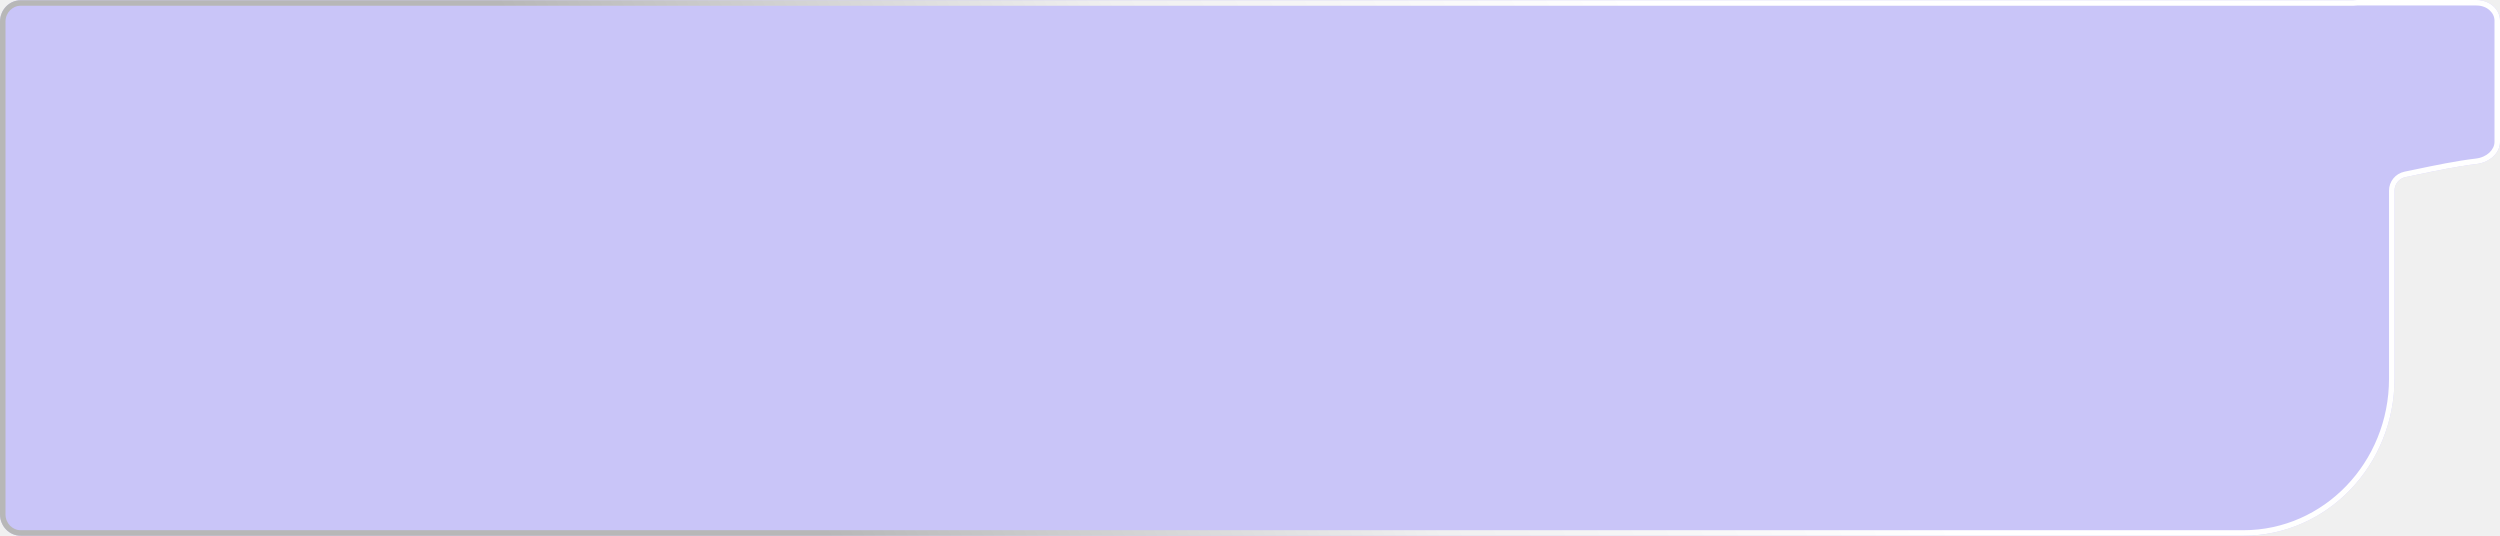
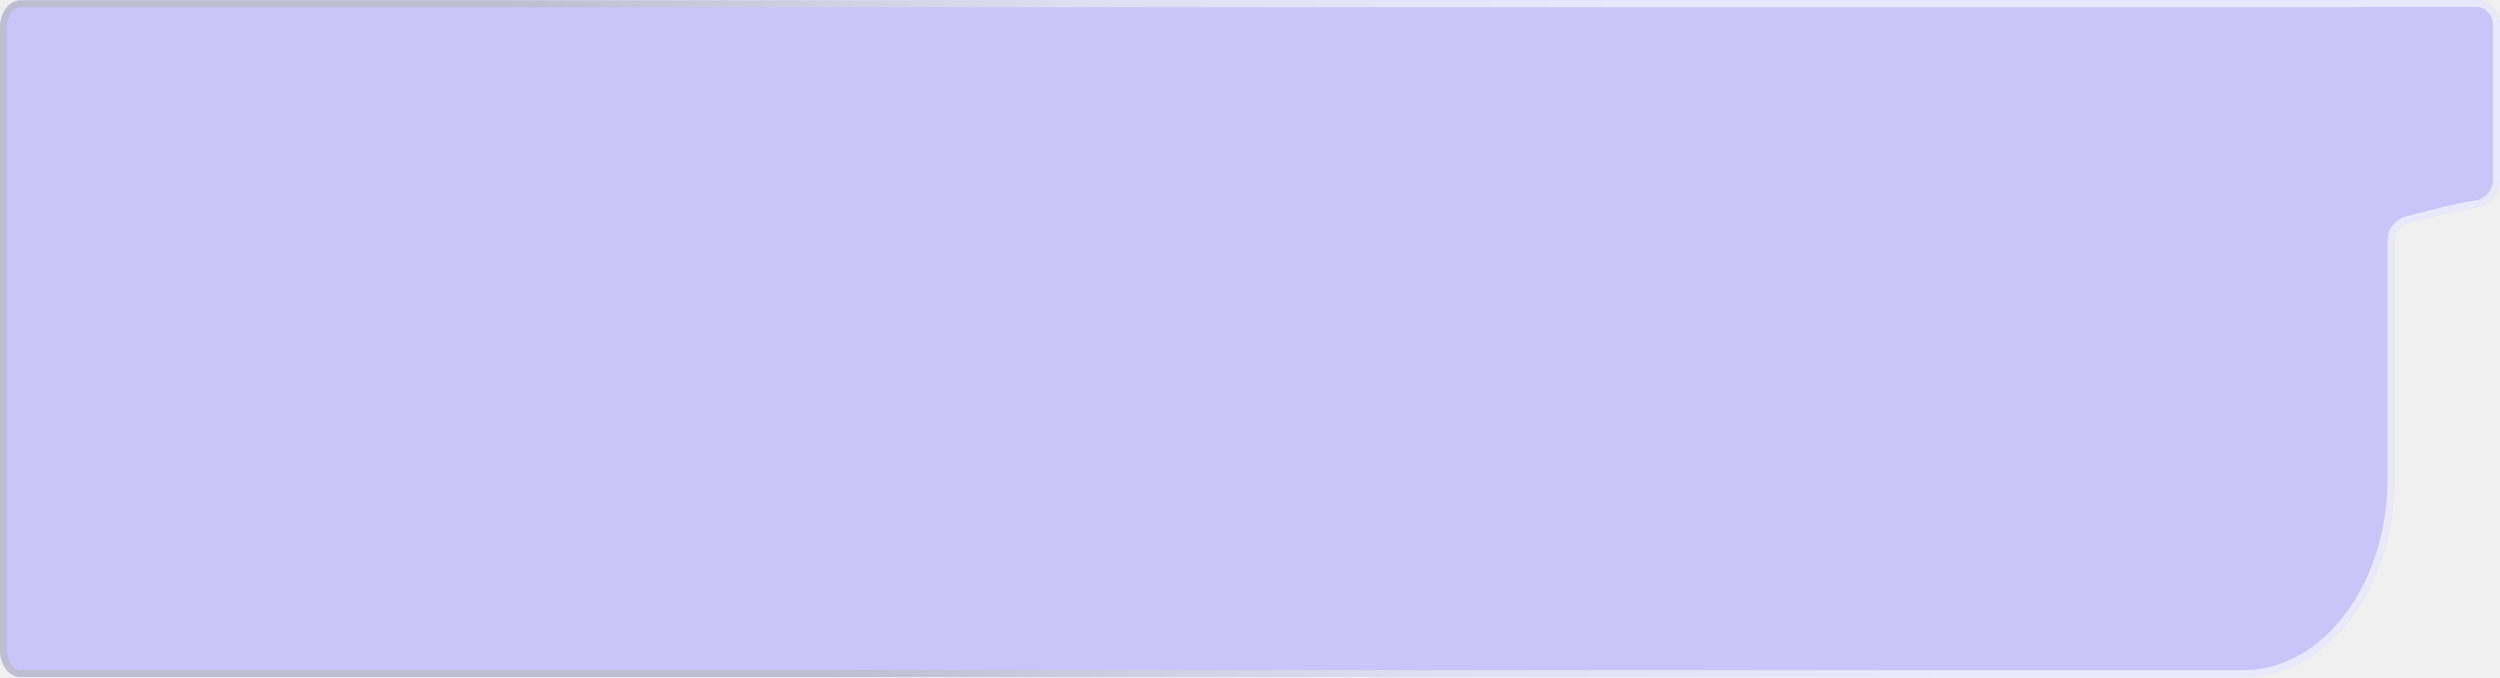
- <svg xmlns="http://www.w3.org/2000/svg" width="364" height="78" viewBox="0 0 364 78" fill="none">
+ <svg xmlns="http://www.w3.org/2000/svg" width="288" height="78" viewBox="0 0 288 78" fill="none">
  <mask id="path-1-inside-1_473_264" fill="white">
-     <path fill-rule="evenodd" clip-rule="evenodd" d="M360.581 0C362.47 0 364 1.343 364 3V20.655C364 22.312 362.468 23.659 360.596 23.878C357.801 24.207 354.732 24.848 351.781 25.463C351.267 25.57 350.757 25.677 350.253 25.781C349.317 25.974 348.641 26.796 348.641 27.751V55.131C348.641 67.761 338.791 78 326.641 78H3C1.343 78 0 76.604 0 74.882V3.156C0 1.434 1.343 0.038 3 0.038H342.612C342.818 0.013 343.015 0 343.2 0H360.581Z" />
+     <path fill-rule="evenodd" clip-rule="evenodd" d="M285.295 0C286.789 0 288 1.343 288 3V20.655C288 22.312 286.788 23.659 285.307 23.878C283.095 24.207 280.667 24.848 278.332 25.463C278.007 25.549 277.683 25.634 277.362 25.718C276.474 25.951 275.848 26.751 275.848 27.67V55.131C275.848 67.761 268.054 78 258.441 78H2.374C1.063 78 0 76.604 0 74.882V3.156C0 1.434 1.063 0.038 2.374 0.038H270.926C271.027 0.038 271.127 0.029 271.227 0.018C271.337 0.006 271.442 0 271.543 0H285.295Z" />
  </mask>
-   <path fill-rule="evenodd" clip-rule="evenodd" d="M360.581 0C362.47 0 364 1.343 364 3V20.655C364 22.312 362.468 23.659 360.596 23.878C357.801 24.207 354.732 24.848 351.781 25.463C351.267 25.57 350.757 25.677 350.253 25.781C349.317 25.974 348.641 26.796 348.641 27.751V55.131C348.641 67.761 338.791 78 326.641 78H3C1.343 78 0 76.604 0 74.882V3.156C0 1.434 1.343 0.038 3 0.038H342.612C342.818 0.013 343.015 0 343.2 0H360.581Z" fill="#ACA5FD" fill-opacity="0.58" />
-   <path d="M360.596 23.878L360.503 23.084L360.503 23.084L360.596 23.878ZM351.781 25.463L351.944 26.247L351.944 26.247L351.781 25.463ZM342.612 0.038V0.838H342.66L342.707 0.832L342.612 0.038ZM350.253 25.781L350.092 24.997L350.253 25.781ZM364.8 3C364.8 0.806 362.81 -0.8 360.581 -0.8V0.8C362.13 0.8 363.2 1.88 363.2 3H364.8ZM364.8 20.655V3H363.2V20.655H364.8ZM360.69 24.673C362.82 24.423 364.8 22.848 364.8 20.655H363.2C363.2 21.776 362.116 22.895 360.503 23.084L360.69 24.673ZM351.944 26.247C354.903 25.629 357.936 24.997 360.69 24.673L360.503 23.084C357.666 23.417 354.56 24.066 351.617 24.68L351.944 26.247ZM350.415 26.564C350.92 26.46 351.431 26.354 351.944 26.247L351.617 24.68C351.104 24.787 350.595 24.894 350.092 24.997L350.415 26.564ZM349.441 55.131V27.751H347.841V55.131H349.441ZM326.641 78.8C339.262 78.8 349.441 68.174 349.441 55.131H347.841C347.841 67.349 338.32 77.2 326.641 77.2V78.8ZM3 78.8H326.641V77.2H3V78.8ZM-0.8 74.882C-0.8 77.016 0.872 78.8 3 78.8V77.2C1.814 77.2 0.8 76.191 0.8 74.882H-0.8ZM-0.8 3.156V74.882H0.8V3.156H-0.8ZM3 -0.762C0.872 -0.762 -0.8 1.021 -0.8 3.156H0.8C0.8 1.846 1.814 0.838 3 0.838V-0.762ZM342.612 -0.762H3V0.838H342.612V-0.762ZM343.2 -0.8C342.979 -0.8 342.749 -0.785 342.516 -0.757L342.707 0.832C342.886 0.81 343.052 0.8 343.2 0.8V-0.8ZM360.581 -0.8H343.2V0.8H360.581V-0.8ZM350.092 24.997C348.788 25.266 347.841 26.412 347.841 27.751H349.441C349.441 27.179 349.847 26.681 350.415 26.564L350.092 24.997Z" fill="url(#paint0_linear_473_264)" mask="url(#path-1-inside-1_473_264)" />
+   <path fill-rule="evenodd" clip-rule="evenodd" d="M285.295 0C286.789 0 288 1.343 288 3V20.655C288 22.312 286.788 23.659 285.307 23.878C283.095 24.207 280.667 24.848 278.332 25.463C278.007 25.549 277.683 25.634 277.362 25.718C276.474 25.951 275.848 26.751 275.848 27.67V55.131C275.848 67.761 268.054 78 258.441 78H2.374C1.063 78 0 76.604 0 74.882V3.156C0 1.434 1.063 0.038 2.374 0.038H270.926C271.027 0.038 271.127 0.029 271.227 0.018C271.337 0.006 271.442 0 271.543 0H285.295Z" fill="#ACA5FD" fill-opacity="0.58" />
+   <path d="M285.307 23.878L285.19 23.087L285.19 23.087L285.307 23.878ZM278.332 25.463L278.536 26.237L278.536 26.237L278.332 25.463ZM271.227 0.018L271.141 -0.777L271.227 0.018ZM288.8 3C288.8 0.981 287.307 -0.8 285.295 -0.8V0.8C286.272 0.8 287.2 1.705 287.2 3H288.8ZM288.8 20.655V3H287.2V20.655H288.8ZM285.424 24.67C287.304 24.391 288.8 22.701 288.8 20.655H287.2C287.2 21.922 286.272 22.927 285.19 23.087L285.424 24.67ZM278.536 26.237C280.881 25.618 283.265 24.991 285.425 24.67L285.19 23.087C282.926 23.423 280.452 24.077 278.128 24.69L278.536 26.237ZM277.565 26.492C277.887 26.408 278.211 26.323 278.536 26.237L278.128 24.69C277.803 24.776 277.48 24.861 277.16 24.945L277.565 26.492ZM276.648 55.131V27.67H275.048V55.131H276.648ZM258.441 78.8C263.551 78.8 268.12 76.077 271.386 71.786C274.651 67.496 276.648 61.605 276.648 55.131H275.048C275.048 61.287 273.148 66.83 270.113 70.817C267.079 74.804 262.945 77.2 258.441 77.2V78.8ZM2.374 78.8H258.441V77.2H2.374V78.8ZM-0.8 74.882C-0.8 75.902 -0.486 76.855 0.059 77.571C0.604 78.287 1.415 78.8 2.374 78.8V77.2C2.021 77.2 1.646 77.014 1.332 76.602C1.018 76.189 0.8 75.584 0.8 74.882H-0.8ZM-0.8 3.156V74.882H0.8V3.156H-0.8ZM2.374 -0.762C1.415 -0.762 0.604 -0.25 0.059 0.466C-0.486 1.182 -0.8 2.136 -0.8 3.156H0.8C0.8 2.454 1.018 1.848 1.332 1.436C1.646 1.023 2.021 0.838 2.374 0.838V-0.762ZM270.926 -0.762H2.374V0.838H270.926V-0.762ZM271.543 -0.8C271.41 -0.8 271.275 -0.792 271.141 -0.777L271.314 0.813C271.398 0.804 271.474 0.8 271.543 0.8V-0.8ZM285.295 -0.8H271.543V0.8H285.295V-0.8ZM270.926 0.838C271.071 0.838 271.205 0.825 271.314 0.813L271.141 -0.777C271.05 -0.767 270.983 -0.762 270.926 -0.762V0.838ZM277.16 24.945C275.924 25.268 275.048 26.383 275.048 27.67H276.648C276.648 27.12 277.023 26.634 277.565 26.492L277.16 24.945Z" fill="url(#paint0_linear_473_264)" fill-opacity="0.6" mask="url(#path-1-inside-1_473_264)" />
  <defs>
-     <linearGradient id="paint0_linear_473_264" x1="237.657" y1="1.90765e-05" x2="117.839" y2="73.942" gradientUnits="userSpaceOnUse">
+     <linearGradient id="paint0_linear_473_264" x1="188.036" y1="1.90765e-05" x2="82.332" y2="51.613" gradientUnits="userSpaceOnUse">
      <stop stop-color="white" />
      <stop offset="0.456" stop-color="#F0F0F0" />
      <stop offset="1" stop-color="#B7B7B7" />
    </linearGradient>
  </defs>
</svg>
